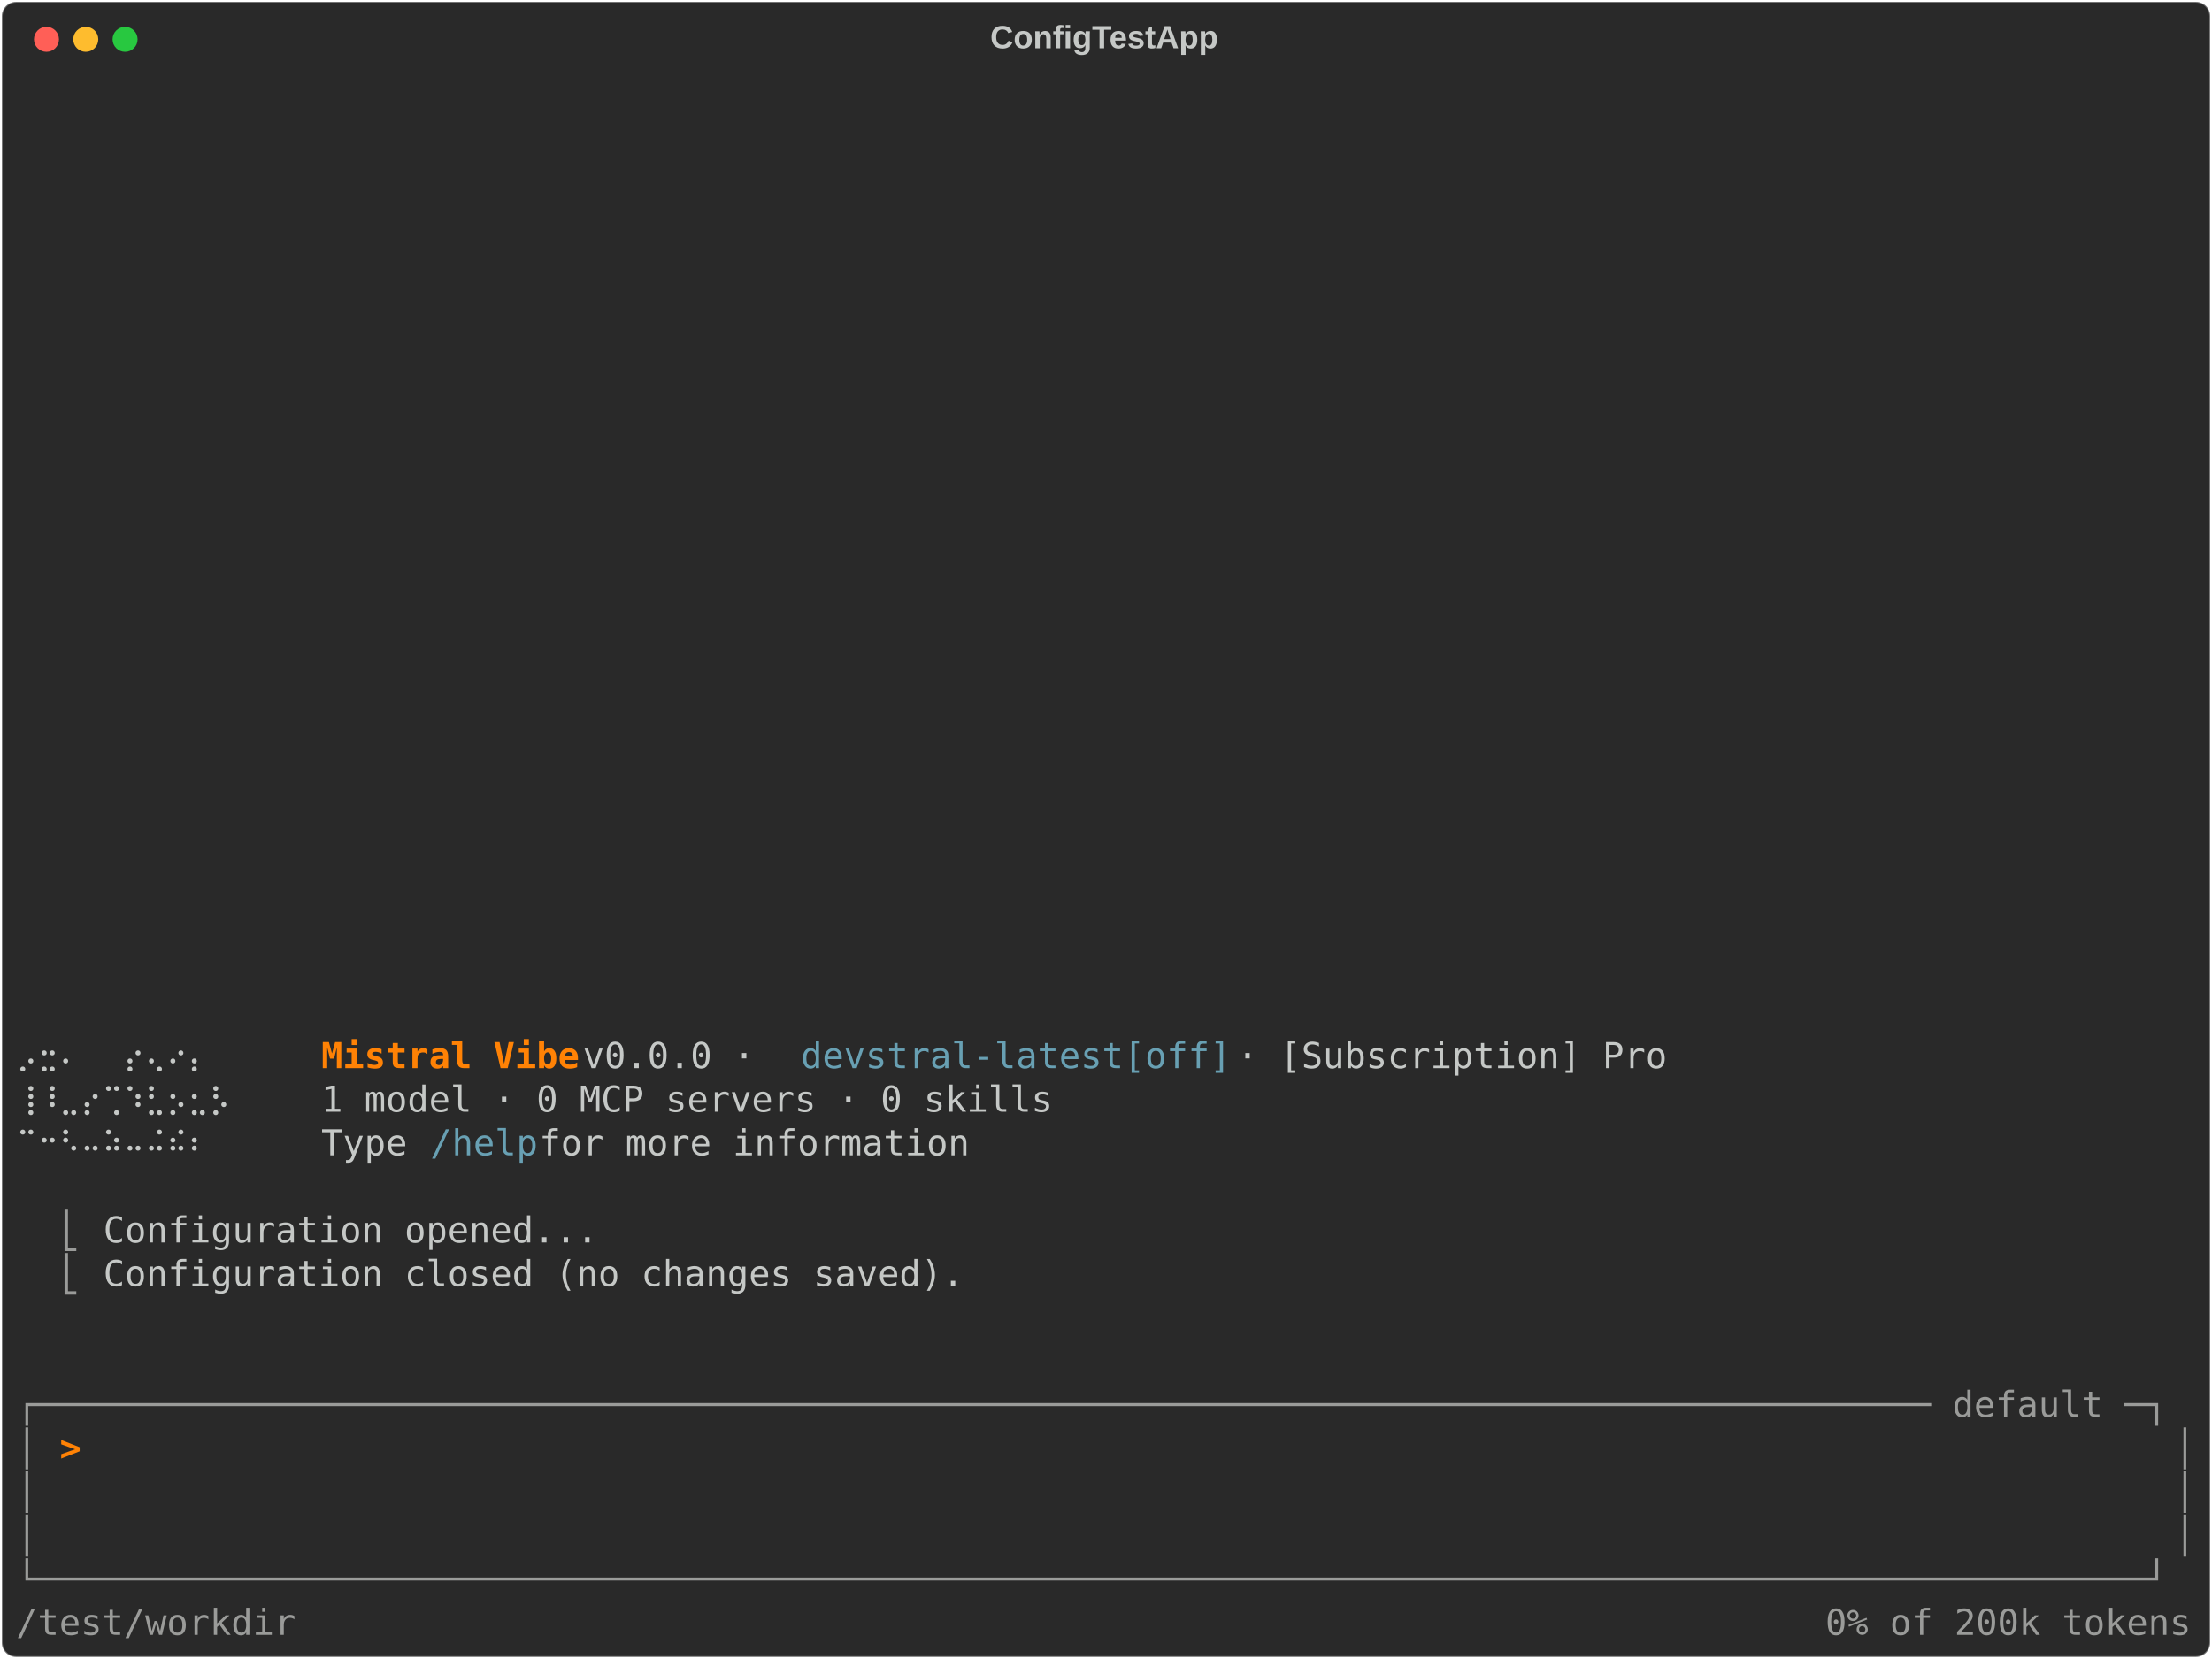
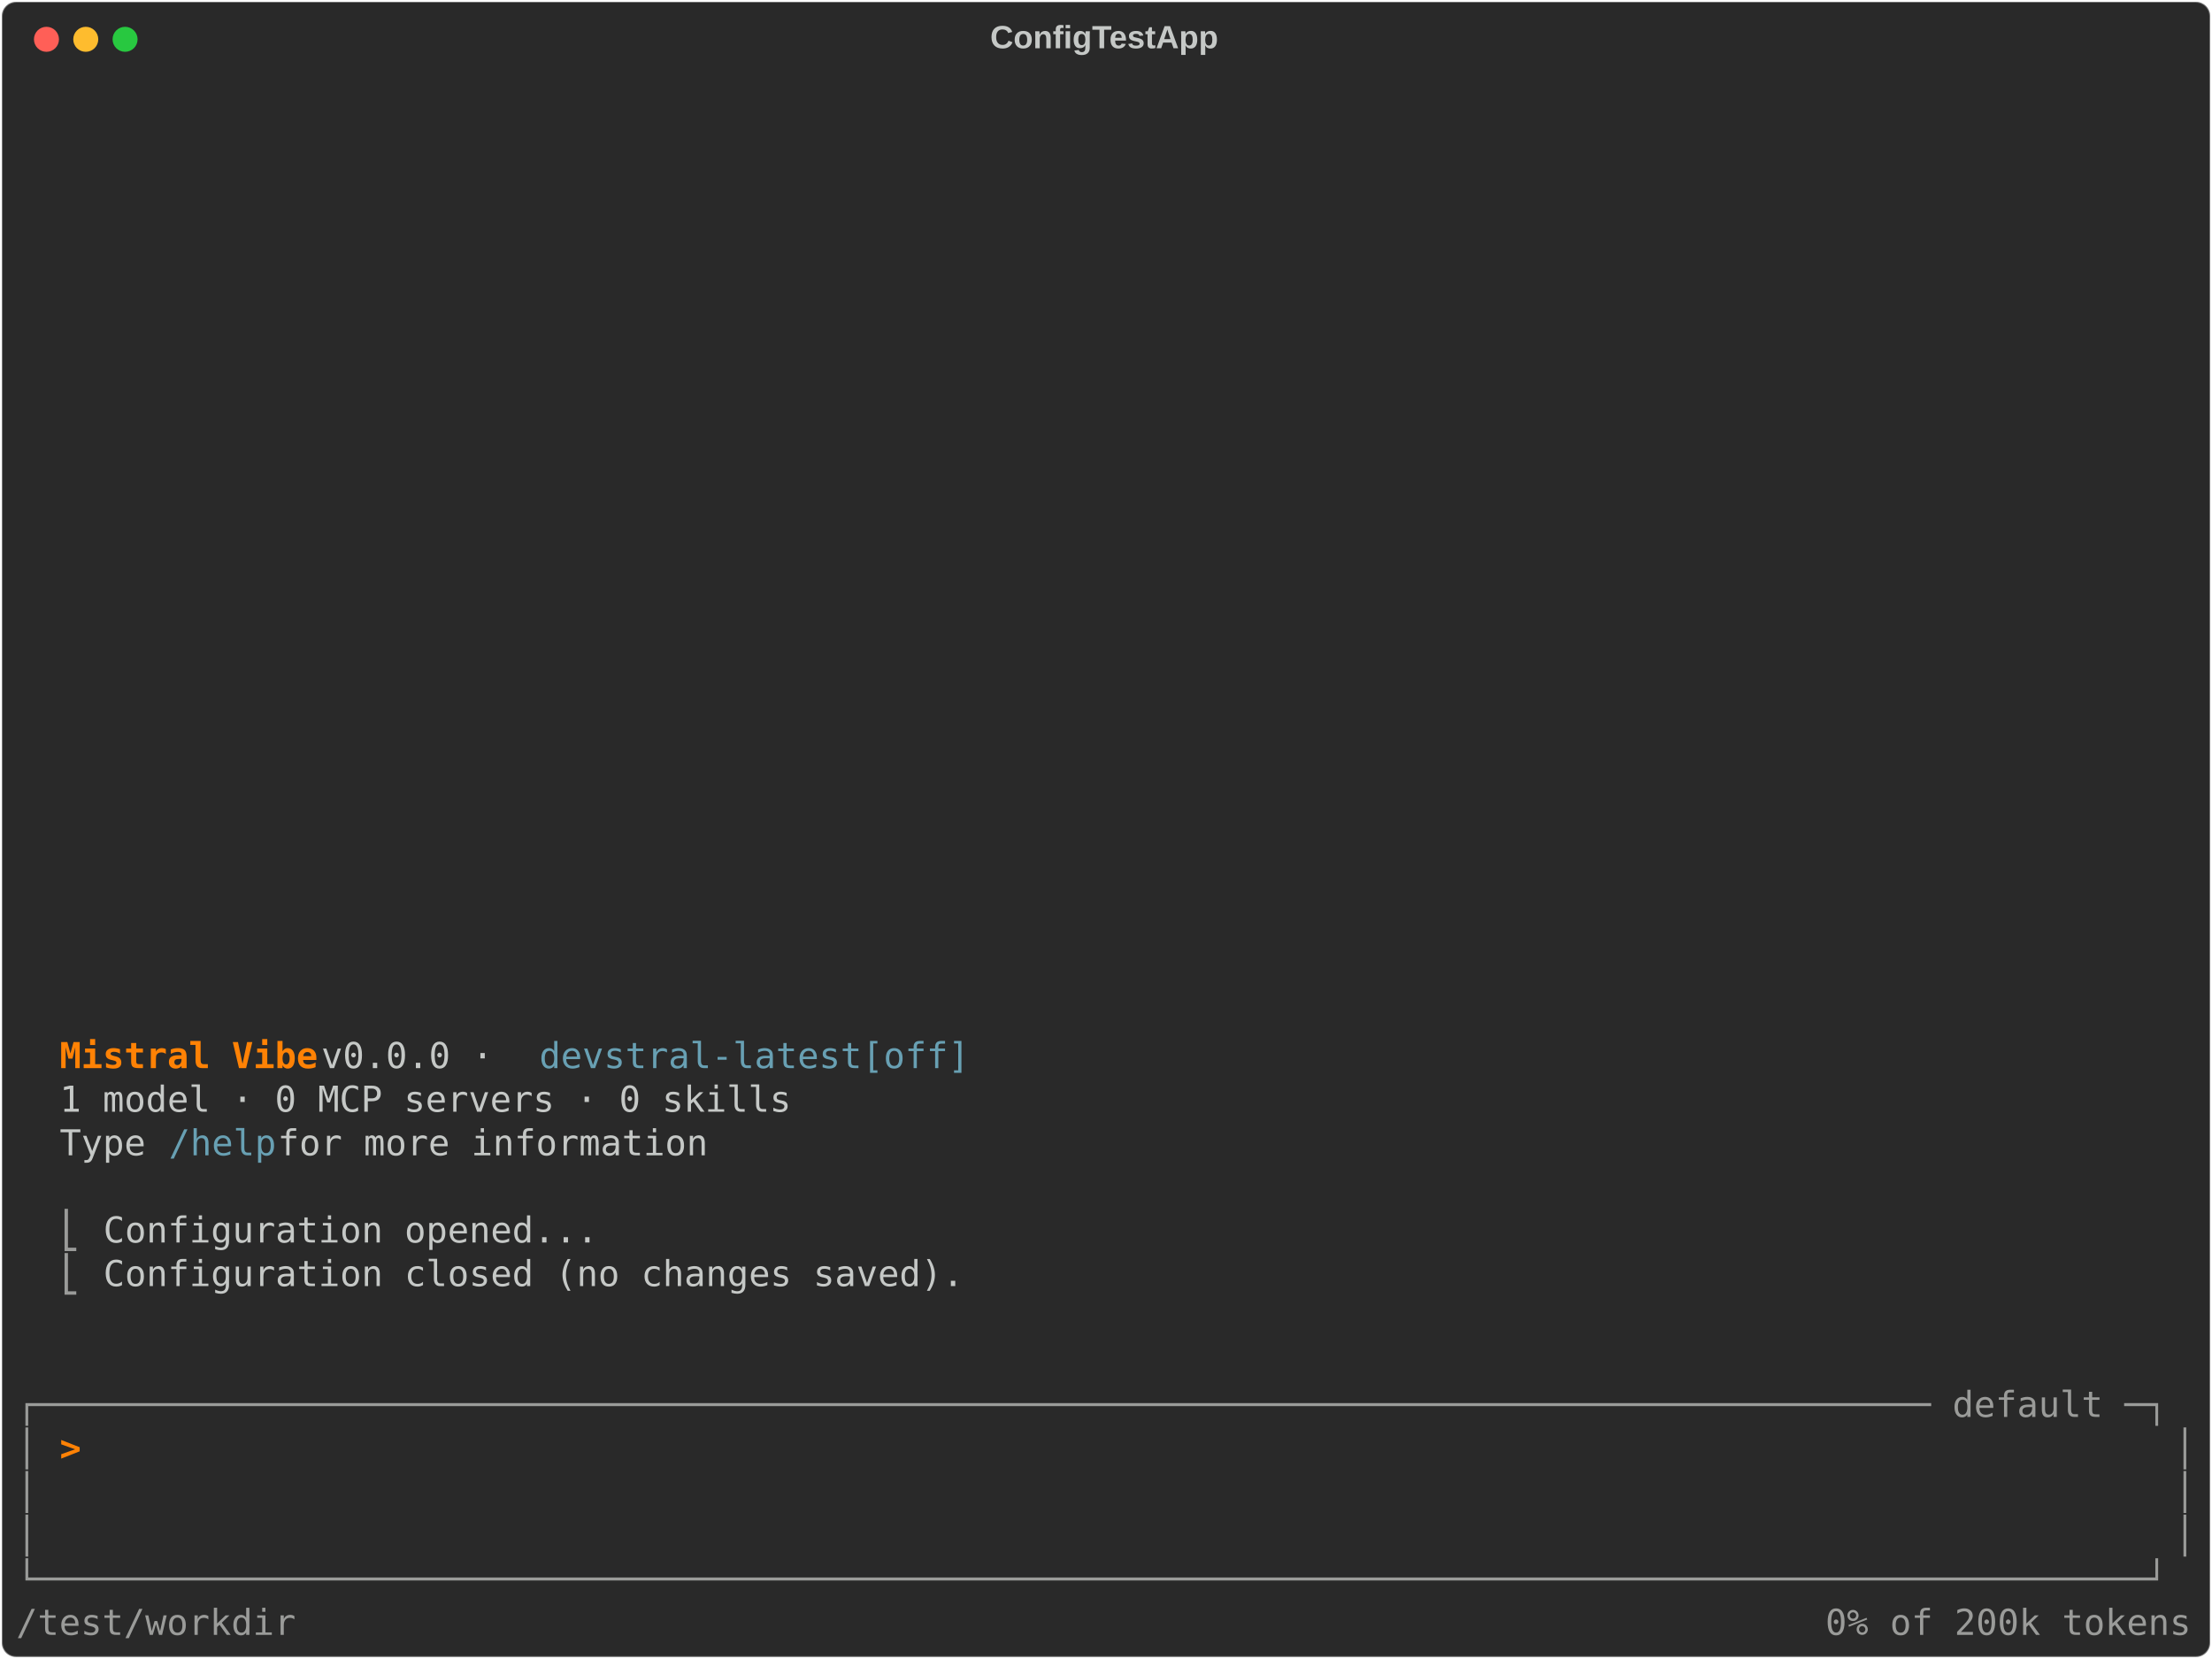
<svg xmlns="http://www.w3.org/2000/svg" class="rich-terminal" viewBox="0 0 1238 928.4">
  <style>

    @font-face {
        font-family: "Fira Code";
        src: local("FiraCode-Regular"),
                url("https://cdnjs.cloudflare.com/ajax/libs/firacode/6.2.0/woff2/FiraCode-Regular.woff2") format("woff2"),
                url("https://cdnjs.cloudflare.com/ajax/libs/firacode/6.2.0/woff/FiraCode-Regular.woff") format("woff");
        font-style: normal;
        font-weight: 400;
    }
    @font-face {
        font-family: "Fira Code";
        src: local("FiraCode-Bold"),
                url("https://cdnjs.cloudflare.com/ajax/libs/firacode/6.2.0/woff2/FiraCode-Bold.woff2") format("woff2"),
                url("https://cdnjs.cloudflare.com/ajax/libs/firacode/6.2.0/woff/FiraCode-Bold.woff") format("woff");
        font-style: bold;
        font-weight: 700;
    }

    .terminal-matrix {
        font-family: Fira Code, monospace;
        font-size: 20px;
        line-height: 24.4px;
        font-variant-east-asian: full-width;
    }

    .terminal-title {
        font-size: 18px;
        font-weight: bold;
        font-family: arial;
    }

    .terminal-r1 { fill: #c5c8c6 }
.terminal-r2 { fill: #ff8205;font-weight: bold }
.terminal-r3 { fill: #68a0b3 }
.terminal-r4 { fill: #9a9b99 }
    </style>
  <defs>
    <clipPath id="terminal-clip-terminal">
      <rect x="0" y="0" width="1219.0" height="877.4" />
    </clipPath>
    <clipPath id="terminal-line-0">
      <rect x="0" y="1.5" width="1220" height="24.65" />
    </clipPath>
    <clipPath id="terminal-line-1">
      <rect x="0" y="25.9" width="1220" height="24.65" />
    </clipPath>
    <clipPath id="terminal-line-2">
      <rect x="0" y="50.3" width="1220" height="24.65" />
    </clipPath>
    <clipPath id="terminal-line-3">
      <rect x="0" y="74.7" width="1220" height="24.65" />
    </clipPath>
    <clipPath id="terminal-line-4">
      <rect x="0" y="99.1" width="1220" height="24.65" />
    </clipPath>
    <clipPath id="terminal-line-5">
      <rect x="0" y="123.5" width="1220" height="24.65" />
    </clipPath>
    <clipPath id="terminal-line-6">
      <rect x="0" y="147.9" width="1220" height="24.65" />
    </clipPath>
    <clipPath id="terminal-line-7">
      <rect x="0" y="172.3" width="1220" height="24.65" />
    </clipPath>
    <clipPath id="terminal-line-8">
      <rect x="0" y="196.7" width="1220" height="24.65" />
    </clipPath>
    <clipPath id="terminal-line-9">
      <rect x="0" y="221.1" width="1220" height="24.65" />
    </clipPath>
    <clipPath id="terminal-line-10">
      <rect x="0" y="245.5" width="1220" height="24.65" />
    </clipPath>
    <clipPath id="terminal-line-11">
      <rect x="0" y="269.9" width="1220" height="24.65" />
    </clipPath>
    <clipPath id="terminal-line-12">
      <rect x="0" y="294.3" width="1220" height="24.65" />
    </clipPath>
    <clipPath id="terminal-line-13">
      <rect x="0" y="318.7" width="1220" height="24.65" />
    </clipPath>
    <clipPath id="terminal-line-14">
      <rect x="0" y="343.1" width="1220" height="24.65" />
    </clipPath>
    <clipPath id="terminal-line-15">
      <rect x="0" y="367.5" width="1220" height="24.65" />
    </clipPath>
    <clipPath id="terminal-line-16">
      <rect x="0" y="391.9" width="1220" height="24.65" />
    </clipPath>
    <clipPath id="terminal-line-17">
      <rect x="0" y="416.3" width="1220" height="24.65" />
    </clipPath>
    <clipPath id="terminal-line-18">
      <rect x="0" y="440.7" width="1220" height="24.65" />
    </clipPath>
    <clipPath id="terminal-line-19">
      <rect x="0" y="465.1" width="1220" height="24.65" />
    </clipPath>
    <clipPath id="terminal-line-20">
      <rect x="0" y="489.5" width="1220" height="24.65" />
    </clipPath>
    <clipPath id="terminal-line-21">
      <rect x="0" y="513.9" width="1220" height="24.65" />
    </clipPath>
    <clipPath id="terminal-line-22">
      <rect x="0" y="538.3" width="1220" height="24.65" />
    </clipPath>
    <clipPath id="terminal-line-23">
      <rect x="0" y="562.7" width="1220" height="24.65" />
    </clipPath>
    <clipPath id="terminal-line-24">
      <rect x="0" y="587.1" width="1220" height="24.65" />
    </clipPath>
    <clipPath id="terminal-line-25">
      <rect x="0" y="611.5" width="1220" height="24.65" />
    </clipPath>
    <clipPath id="terminal-line-26">
      <rect x="0" y="635.9" width="1220" height="24.65" />
    </clipPath>
    <clipPath id="terminal-line-27">
      <rect x="0" y="660.3" width="1220" height="24.65" />
    </clipPath>
    <clipPath id="terminal-line-28">
      <rect x="0" y="684.7" width="1220" height="24.65" />
    </clipPath>
    <clipPath id="terminal-line-29">
      <rect x="0" y="709.1" width="1220" height="24.65" />
    </clipPath>
    <clipPath id="terminal-line-30">
      <rect x="0" y="733.5" width="1220" height="24.65" />
    </clipPath>
    <clipPath id="terminal-line-31">
      <rect x="0" y="757.9" width="1220" height="24.65" />
    </clipPath>
    <clipPath id="terminal-line-32">
      <rect x="0" y="782.3" width="1220" height="24.65" />
    </clipPath>
    <clipPath id="terminal-line-33">
      <rect x="0" y="806.7" width="1220" height="24.65" />
    </clipPath>
    <clipPath id="terminal-line-34">
      <rect x="0" y="831.1" width="1220" height="24.65" />
    </clipPath>
  </defs>
  <rect fill="#292929" stroke="rgba(255,255,255,0.35)" stroke-width="1" x="1" y="1" width="1236" height="926.4" rx="8" />
  <text class="terminal-title" fill="#c5c8c6" text-anchor="middle" x="618" y="27">ConfigTestApp</text>
  <g transform="translate(26,22)">
    <circle cx="0" cy="0" r="7" fill="#ff5f57" />
    <circle cx="22" cy="0" r="7" fill="#febc2e" />
    <circle cx="44" cy="0" r="7" fill="#28c840" />
  </g>
  <g transform="translate(9, 41)" clip-path="url(#terminal-clip-terminal)">
    <g class="terminal-matrix">
      <text class="terminal-r1" x="1220" y="20" textLength="12.2" clip-path="url(#terminal-line-0)">
</text>
      <text class="terminal-r1" x="1220" y="44.4" textLength="12.2" clip-path="url(#terminal-line-1)">
</text>
      <text class="terminal-r1" x="1220" y="68.8" textLength="12.2" clip-path="url(#terminal-line-2)">
</text>
      <text class="terminal-r1" x="1220" y="93.2" textLength="12.2" clip-path="url(#terminal-line-3)">
</text>
      <text class="terminal-r1" x="1220" y="117.6" textLength="12.2" clip-path="url(#terminal-line-4)">
</text>
      <text class="terminal-r1" x="1220" y="142" textLength="12.2" clip-path="url(#terminal-line-5)">
</text>
      <text class="terminal-r1" x="1220" y="166.4" textLength="12.2" clip-path="url(#terminal-line-6)">
</text>
      <text class="terminal-r1" x="1220" y="190.8" textLength="12.2" clip-path="url(#terminal-line-7)">
</text>
      <text class="terminal-r1" x="1220" y="215.2" textLength="12.2" clip-path="url(#terminal-line-8)">
</text>
      <text class="terminal-r1" x="1220" y="239.6" textLength="12.2" clip-path="url(#terminal-line-9)">
</text>
      <text class="terminal-r1" x="1220" y="264" textLength="12.2" clip-path="url(#terminal-line-10)">
</text>
      <text class="terminal-r1" x="1220" y="288.4" textLength="12.2" clip-path="url(#terminal-line-11)">
</text>
      <text class="terminal-r1" x="1220" y="312.8" textLength="12.2" clip-path="url(#terminal-line-12)">
</text>
      <text class="terminal-r1" x="1220" y="337.2" textLength="12.2" clip-path="url(#terminal-line-13)">
</text>
      <text class="terminal-r1" x="1220" y="361.6" textLength="12.2" clip-path="url(#terminal-line-14)">
</text>
      <text class="terminal-r1" x="1220" y="386" textLength="12.2" clip-path="url(#terminal-line-15)">
</text>
      <text class="terminal-r1" x="1220" y="410.4" textLength="12.2" clip-path="url(#terminal-line-16)">
</text>
      <text class="terminal-r1" x="1220" y="434.8" textLength="12.2" clip-path="url(#terminal-line-17)">
</text>
      <text class="terminal-r1" x="1220" y="459.2" textLength="12.2" clip-path="url(#terminal-line-18)">
</text>
      <text class="terminal-r1" x="1220" y="483.6" textLength="12.2" clip-path="url(#terminal-line-19)">
</text>
      <text class="terminal-r1" x="1220" y="508" textLength="12.2" clip-path="url(#terminal-line-20)">
</text>
      <text class="terminal-r1" x="1220" y="532.4" textLength="12.2" clip-path="url(#terminal-line-21)">
</text>
-       <text class="terminal-r1" x="0" y="556.8" textLength="134.2" clip-path="url(#terminal-line-22)">  ⡠⣒⠄  ⡔⢄⠔⡄</text>
-       <text class="terminal-r2" x="170.8" y="556.8" textLength="146.4" clip-path="url(#terminal-line-22)">Mistral Vibe</text>
-       <text class="terminal-r1" x="317.2" y="556.8" textLength="122" clip-path="url(#terminal-line-22)"> v0.0.0 · </text>
-       <text class="terminal-r3" x="439.2" y="556.8" textLength="244" clip-path="url(#terminal-line-22)">devstral-latest[off]</text>
-       <text class="terminal-r1" x="683.2" y="556.8" textLength="256.2" clip-path="url(#terminal-line-22)"> · [Subscription] Pro</text>
+       <text class="terminal-r2" x="24.4" y="556.8" textLength="146.4" clip-path="url(#terminal-line-22)">Mistral Vibe</text>
+       <text class="terminal-r1" x="170.8" y="556.8" textLength="122" clip-path="url(#terminal-line-22)"> v0.0.0 · </text>
+       <text class="terminal-r3" x="292.8" y="556.8" textLength="244" clip-path="url(#terminal-line-22)">devstral-latest[off]</text>
      <text class="terminal-r1" x="1220" y="556.8" textLength="12.2" clip-path="url(#terminal-line-22)">
</text>
-       <text class="terminal-r1" x="0" y="581.2" textLength="134.2" clip-path="url(#terminal-line-23)"> ⢸⠸⣀⡔⢉⠱⣃⡢⣂⡣</text>
-       <text class="terminal-r1" x="170.8" y="581.2" textLength="414.8" clip-path="url(#terminal-line-23)">1 model · 0 MCP servers · 0 skills</text>
+       <text class="terminal-r1" x="24.4" y="581.2" textLength="414.8" clip-path="url(#terminal-line-23)">1 model · 0 MCP servers · 0 skills</text>
      <text class="terminal-r1" x="1220" y="581.2" textLength="12.2" clip-path="url(#terminal-line-23)">
</text>
-       <text class="terminal-r1" x="0" y="605.6" textLength="134.2" clip-path="url(#terminal-line-24)">  ⠉⠒⠣⠤⠵⠤⠬⠮⠆</text>
-       <text class="terminal-r1" x="170.8" y="605.6" textLength="61" clip-path="url(#terminal-line-24)">Type </text>
-       <text class="terminal-r3" x="231.8" y="605.6" textLength="61" clip-path="url(#terminal-line-24)">/help</text>
-       <text class="terminal-r1" x="292.8" y="605.6" textLength="256.2" clip-path="url(#terminal-line-24)"> for more information</text>
+       <text class="terminal-r1" x="24.4" y="605.6" textLength="61" clip-path="url(#terminal-line-24)">Type </text>
+       <text class="terminal-r3" x="85.4" y="605.6" textLength="61" clip-path="url(#terminal-line-24)">/help</text>
+       <text class="terminal-r1" x="146.4" y="605.6" textLength="256.2" clip-path="url(#terminal-line-24)"> for more information</text>
      <text class="terminal-r1" x="1220" y="605.6" textLength="12.2" clip-path="url(#terminal-line-24)">
</text>
      <text class="terminal-r1" x="1220" y="630" textLength="12.2" clip-path="url(#terminal-line-25)">
</text>
      <text class="terminal-r4" x="24.4" y="654.4" textLength="12.2" clip-path="url(#terminal-line-26)">⎣</text>
      <text class="terminal-r1" x="48.8" y="654.4" textLength="280.6" clip-path="url(#terminal-line-26)">Configuration opened...</text>
      <text class="terminal-r1" x="1220" y="654.4" textLength="12.2" clip-path="url(#terminal-line-26)">
</text>
      <text class="terminal-r4" x="24.4" y="678.8" textLength="12.2" clip-path="url(#terminal-line-27)">⎣</text>
      <text class="terminal-r1" x="48.8" y="678.8" textLength="488" clip-path="url(#terminal-line-27)">Configuration closed (no changes saved).</text>
      <text class="terminal-r1" x="1220" y="678.8" textLength="12.2" clip-path="url(#terminal-line-27)">
</text>
      <text class="terminal-r1" x="1220" y="703.2" textLength="12.2" clip-path="url(#terminal-line-28)">
</text>
      <text class="terminal-r1" x="1220" y="727.6" textLength="12.2" clip-path="url(#terminal-line-29)">
</text>
      <text class="terminal-r4" x="0" y="752" textLength="1220" clip-path="url(#terminal-line-30)">┌──────────────────────────────────────────────────────────────────────────────────────── default ─┐</text>
      <text class="terminal-r1" x="1220" y="752" textLength="12.2" clip-path="url(#terminal-line-30)">
</text>
      <text class="terminal-r4" x="0" y="776.4" textLength="12.2" clip-path="url(#terminal-line-31)">│</text>
      <text class="terminal-r2" x="24.4" y="776.4" textLength="12.2" clip-path="url(#terminal-line-31)">&gt;</text>
      <text class="terminal-r4" x="1207.8" y="776.4" textLength="12.2" clip-path="url(#terminal-line-31)">│</text>
      <text class="terminal-r1" x="1220" y="776.4" textLength="12.2" clip-path="url(#terminal-line-31)">
</text>
      <text class="terminal-r4" x="0" y="800.8" textLength="12.2" clip-path="url(#terminal-line-32)">│</text>
      <text class="terminal-r4" x="1207.8" y="800.8" textLength="12.2" clip-path="url(#terminal-line-32)">│</text>
      <text class="terminal-r1" x="1220" y="800.8" textLength="12.2" clip-path="url(#terminal-line-32)">
</text>
      <text class="terminal-r4" x="0" y="825.2" textLength="12.2" clip-path="url(#terminal-line-33)">│</text>
      <text class="terminal-r4" x="1207.8" y="825.2" textLength="12.2" clip-path="url(#terminal-line-33)">│</text>
      <text class="terminal-r1" x="1220" y="825.2" textLength="12.2" clip-path="url(#terminal-line-33)">
</text>
      <text class="terminal-r4" x="0" y="849.6" textLength="1220" clip-path="url(#terminal-line-34)">└──────────────────────────────────────────────────────────────────────────────────────────────────┘</text>
      <text class="terminal-r1" x="1220" y="849.6" textLength="12.2" clip-path="url(#terminal-line-34)">
</text>
      <text class="terminal-r4" x="0" y="874" textLength="158.6" clip-path="url(#terminal-line-35)">/test/workdir</text>
      <text class="terminal-r4" x="1012.6" y="874" textLength="207.4" clip-path="url(#terminal-line-35)">0% of 200k tokens</text>
    </g>
  </g>
</svg>
